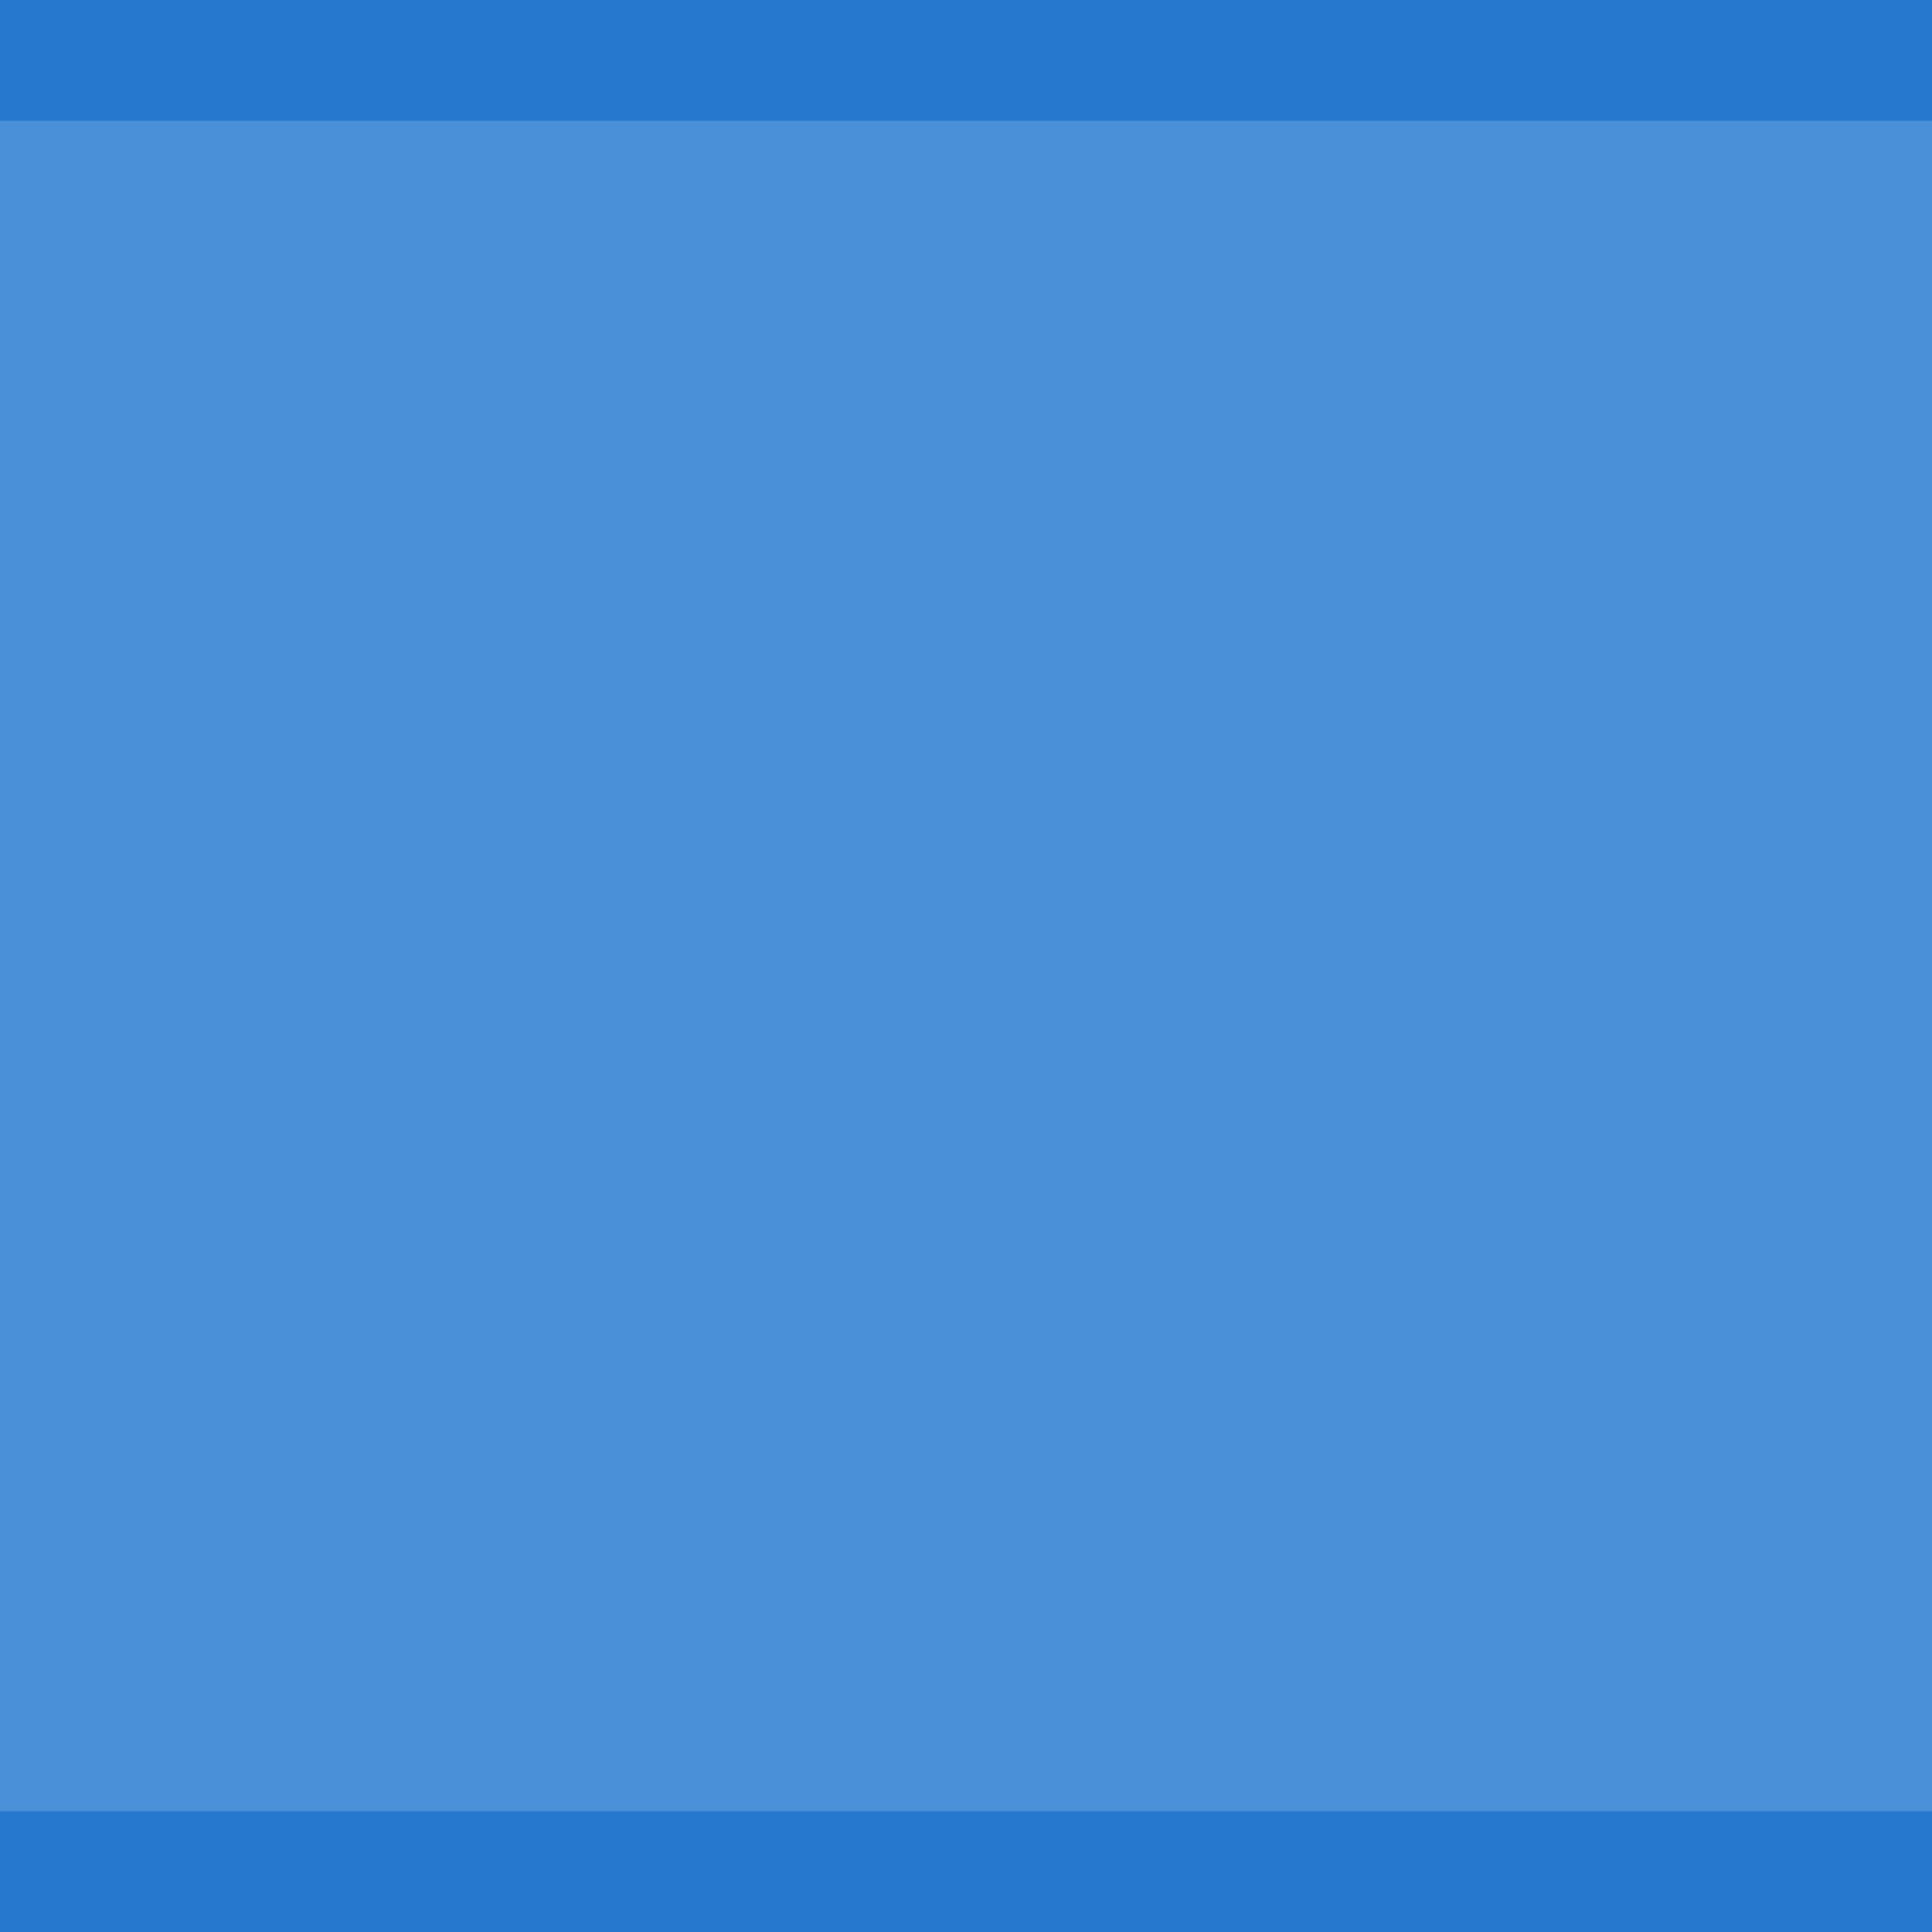
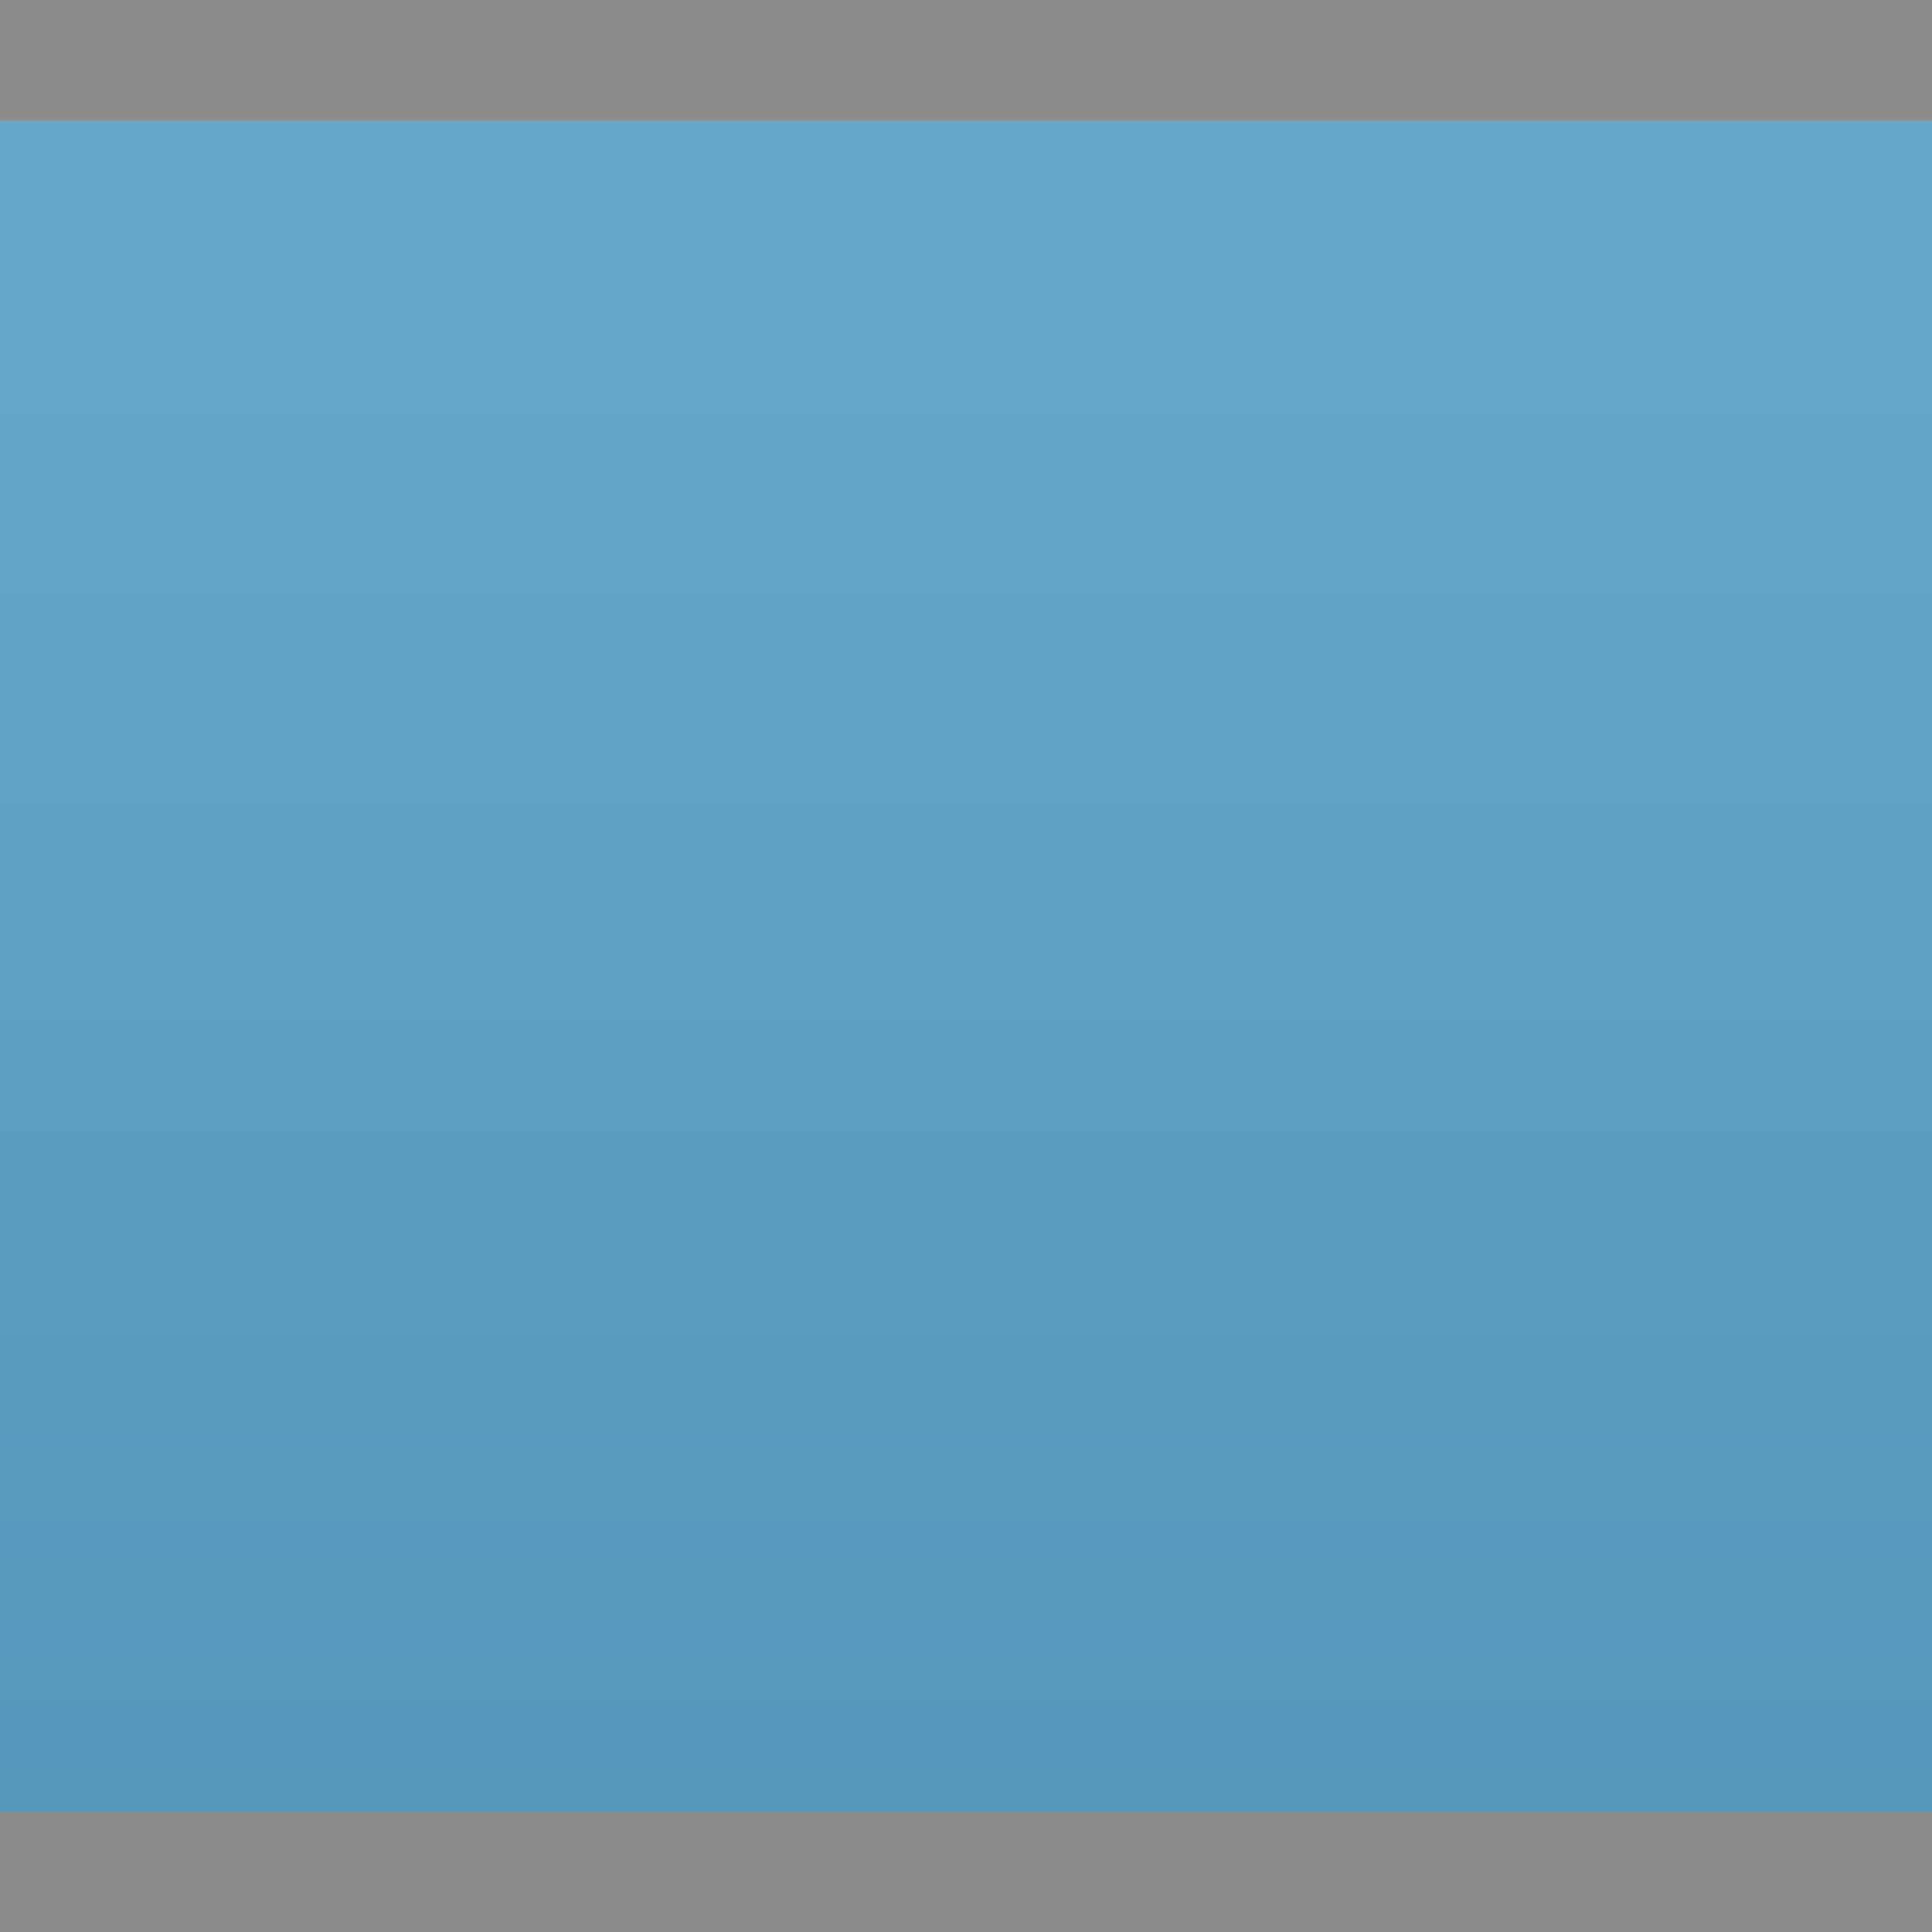
- <svg xmlns="http://www.w3.org/2000/svg" width="16" height="16" id="svg2" version="1.1">
+ <svg xmlns="http://www.w3.org/2000/svg" xmlns:xlink="http://www.w3.org/1999/xlink" width="16" height="16" id="svg2" version="1.1">
  <defs id="defs4">
    <linearGradient id="linearGradient3757">
-       <stop style="stop-color:#4a90d9;stop-opacity:1" offset="0" id="stop3759" />
-       <stop style="stop-color:#4a90d9;stop-opacity:1" offset="1" id="stop3761" />
+       <stop style="stop-color:#69a9cb;stop-opacity:1;" offset="0" id="stop3759" />
+       <stop style="stop-color:#5496b9;stop-opacity:1;" offset="1" id="stop3761" />
    </linearGradient>
+     <linearGradient xlink:href="#linearGradient3757" id="linearGradient3763" x1="8" y1="0" x2="8" y2="16" gradientUnits="userSpaceOnUse" />
  </defs>
  <g id="layer1" transform="translate(0,-1036.362)">
-     <rect style="opacity:1;fill:#4a90d9;stroke:none;fill-opacity:1" id="rect3755" width="16" height="16" x="0" y="0" transform="translate(0,1036.362)" />
-     <rect style="fill:#2678ce;fill-opacity:1" id="rect4141" width="16" height="1" x="0" y="1051.362" />
-     <rect style="fill:#2678ce;fill-opacity:1" id="rect4141-3" width="16" height="1" x="0" y="1036.362" />
+     <rect style="opacity:1;fill:url(#linearGradient3763);stroke:none;fill-opacity:1" id="rect3755" width="16" height="16" x="0" y="0" transform="translate(0,1036.362)" />
+     <rect style="fill:#8c8c8c;stroke:none;fill-opacity:1" id="rect3784" width="16" height="1" x="0" y="0" transform="translate(0,1036.362)" />
+     <rect style="fill:#8c8c8c;fill-opacity:1;stroke:none" id="rect3786" width="16" height="1" x="0" y="15" transform="translate(0,1036.362)" />
  </g>
</svg>
